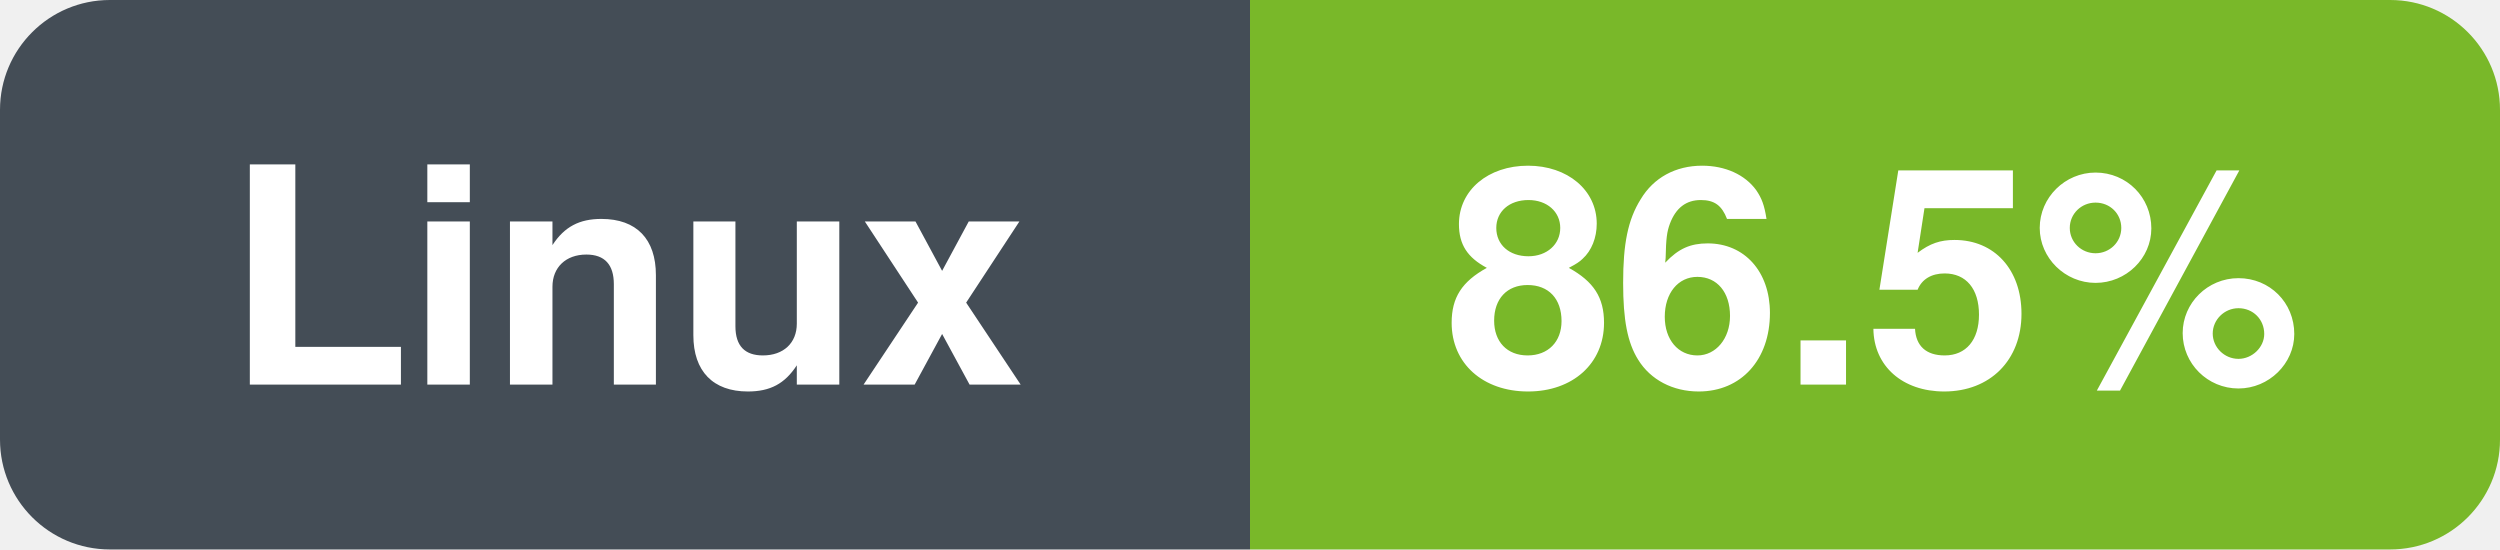
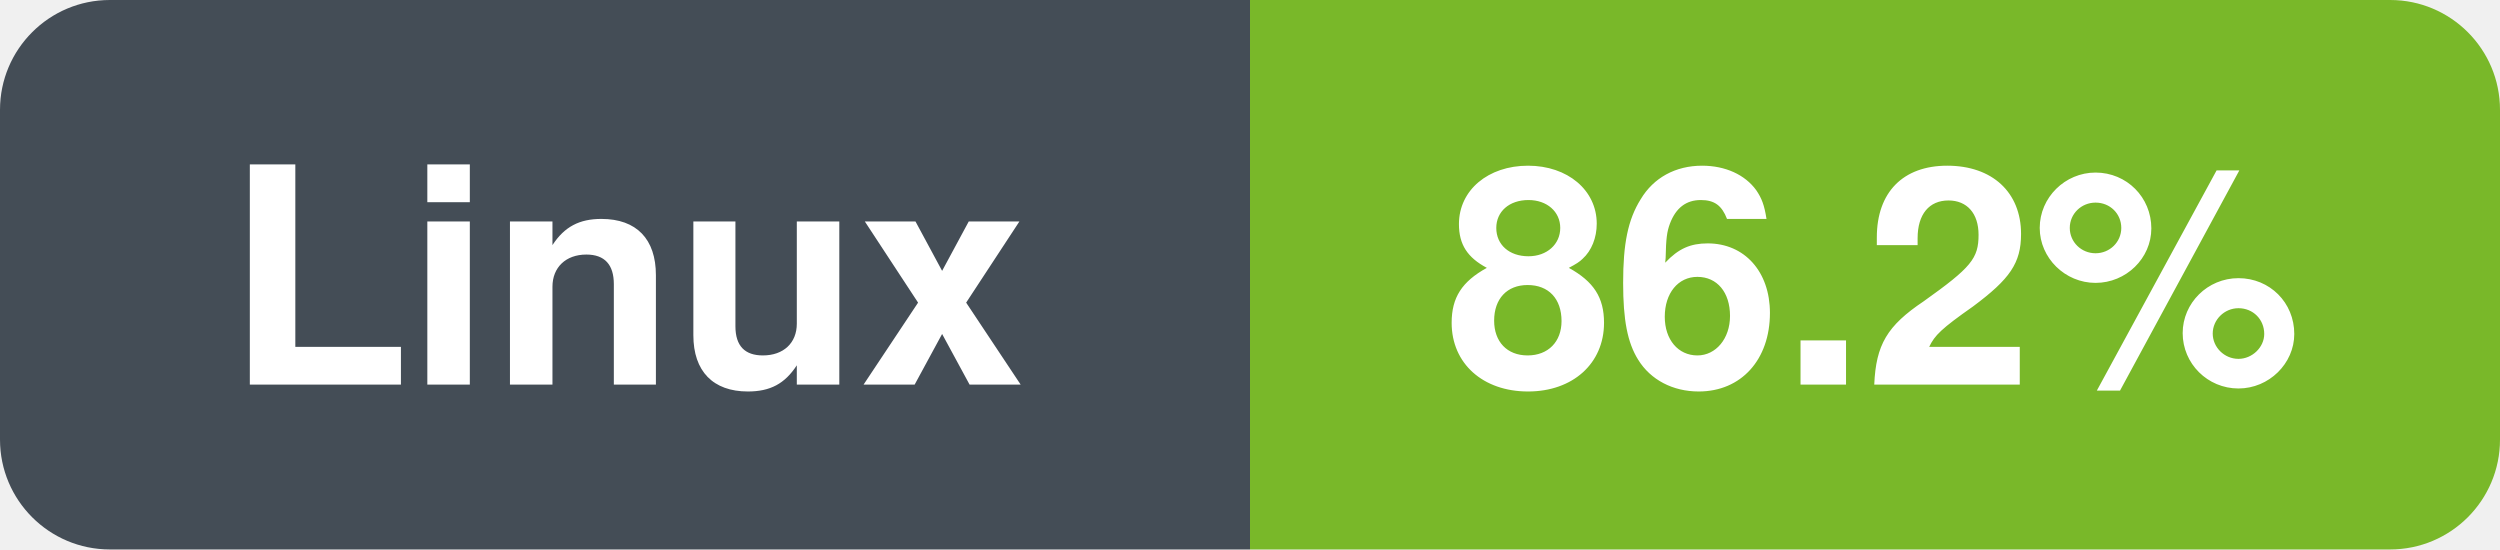
- <svg xmlns="http://www.w3.org/2000/svg" width="91" height="20" viewBox="0 0 91 20" role="img" aria-label="Linux: 86.5%">
+ <svg xmlns="http://www.w3.org/2000/svg" width="91" height="20" viewBox="0 0 91 20" role="img" aria-label="Linux: 86.2%">
  <clipPath id="r">
    <rect width="91" height="20" rx="4" />
  </clipPath>
  <g clip-path="url(#r)">
    <rect x="0.0" y="0.0" width="45.5" height="20.0" fill="#444d56" />
    <rect x="45.5" y="0.0" width="45.5" height="20.0" fill="#79b829" />
  </g>
  <text x="22.8" y="14.0" font-family="-apple-system,BlinkMacSystemFont,'Segoe UI',Helvetica,Arial,sans-serif" font-size="11" font-weight="600" fill="#ffffff" text-anchor="middle">Linux</text>
-   <text x="68.2" y="14.0" font-family="-apple-system,BlinkMacSystemFont,'Segoe UI',Helvetica,Arial,sans-serif" font-size="11" font-weight="600" fill="#ffffff" text-anchor="middle">86.5%</text>
+   <text x="68.2" y="14.0" font-family="-apple-system,BlinkMacSystemFont,'Segoe UI',Helvetica,Arial,sans-serif" font-size="11" font-weight="600" fill="#ffffff" text-anchor="middle">86.2%</text>
</svg>
